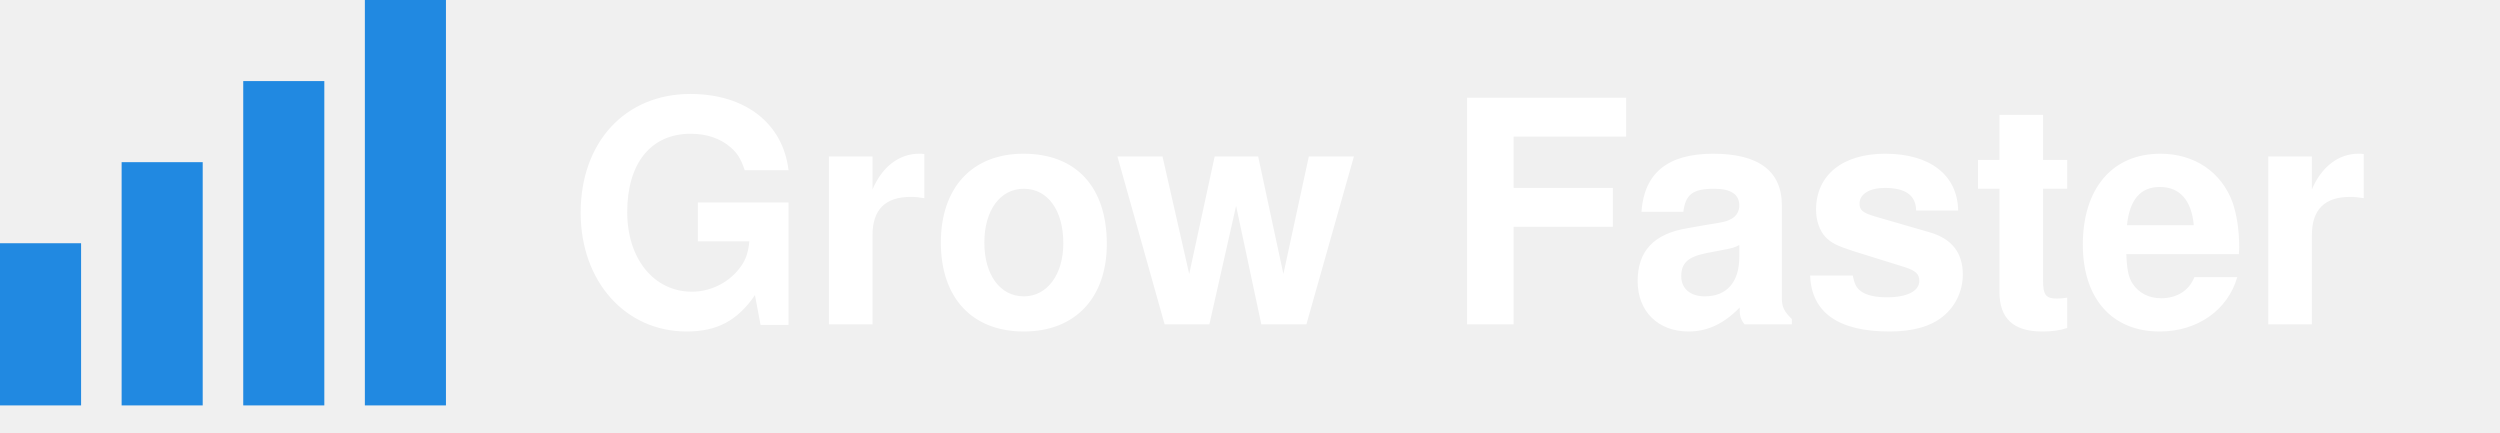
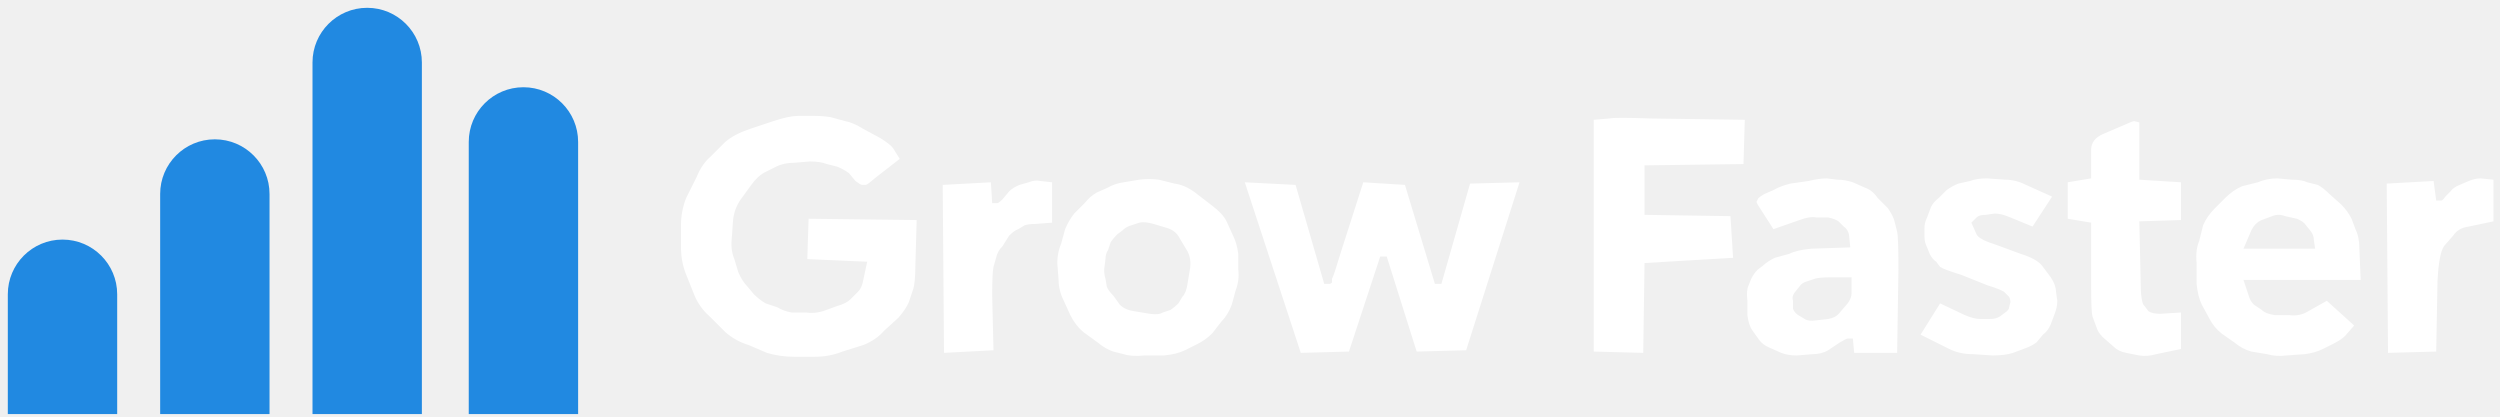
- <svg xmlns="http://www.w3.org/2000/svg" viewBox="0 0 370 64" width="1110" height="192" role="img" aria-labelledby="title">
-   <g fill="#2189E1">
-     <rect x="0" y="36" width="12" height="24" />
-     <rect x="18" y="24" width="12" height="36" />
-     <rect x="36" y="12" width="12" height="48" />
-     <rect x="54" y="0" width="12" height="60" />
+ <svg xmlns="http://www.w3.org/2000/svg" viewBox="0 0 1920 320" width="1920" height="320" role="img" aria-labelledby="title">
+   <g id="grow-faster-bars" fill="#2189E1">
+     <path d="M6 318V226a42 42 0 0 1 84 0V318Z" />
+     <path d="M123 318V149a42 42 0 0 1 84 0V318Z" />
+     <path d="M240 318V48a42 42 0 0 1 84 0V318Z" />
+     <path d="M360 318V109a42 42 0 0 1 84 0V318Z" />
  </g>
-   <text x="84" y="48" fill="#FFFFFF" font-family="Aptos,Segoe UI,Helvetica,Arial,sans-serif" font-size="46" font-weight="700">Grow Faster</text>
+   <path id="grow-faster-wordmark" fill="#FFFFFF" fill-rule="evenodd" d="M594 93q12-4 19-4h12q7 0 13 1l11 3q6 1 14 6l13 7q8 5 10 8l5 8-18 14q-7 6-8 6h-3q-1 0-5-3l-5-6q-4-3-9-5l-8-2q-5-2-13-2l-12 1q-8 0-14 3l-8 4q-6 3-11 10l-8 11q-5 7-6 16l-1 14q-1 9 2 16l3 10q3 7 7 11l5 6q4 4 9 7l9 3q5 3 11 4h11q6 1 13-1l11-4q7-2 10-5l6-6q3-3 4-9l3-14-46-2 1-31 83 1-1 35q0 14-2 19l-3 9q-2 5-8 12l-11 10q-6 7-16 11l-16 5q-10 4-21 4H610q-11 0-21-3l-14-6q-10-3-18-10l-12-12q-8-7-12-17l-6-15q-4-10-4-21V173q0-11 4-21l8-16q4-10 11-16l11-11q7-6 19-10ZM1236 91q4-1 32 0l72 1-1 34-76 1v38l66 1 2 32-68 4-1 69-38-1V92ZM1629 97q9-4 10-4l4 1v44l32 2v29l-32 1 1 45q0 18 3 20l3 4q3 2 9 2l16-1v28l-19 4q-7 2-13 1l-10-2q-6-1-10-5l-8-7q-4-4-5-8l-3-8q-1-4-1-23V171l-18-3V140l18-3V115q0-8 9-12ZM875 138q7-1 15 0l12 3q8 1 16 7l13 10q8 6 11 12l5 11q3 6 4 14v12q1 8-2 16l-3 11q-3 8-8 13l-7 9q-5 5-11 8l-10 5q-6 3-16 4H879q-10 1-16-1l-8-2q-6-2-12-7l-11-8q-6-5-10-13l-5-11q-4-8-4-16l-1-13q0-8 3-15l3-11q3-7 7-12l8-8q4-5 9-8l9-4q5-3 12-4ZM1389 139q8-2 14-2l8 1q6 0 12 2l9 4q6 2 10 8l8 8q4 6 5 10l2 8q1 4 1 29l-1 64h-33l-1-11h-4q-1 0-6 3l-9 6q-5 3-12 3l-12 1q-7 0-12-2l-9-4q-5-2-8-6l-5-7q-3-4-4-12V231q-1-8 1-12l2-5q2-4 5-7l4-3q3-3 9-6l11-3q6-3 17-4l30-1-1-10q-1-4-4-6l-4-4q-3-2-8-3h-9q-5-1-13 2l-20 7-9-14q-4-6-4-7l1-2q0-1 5-4l7-3q5-3 13-5ZM1513 139q5-2 13-2l14 1q8 0 16 4l20 9-15 23-17-7q-7-3-12-3l-7 1q-5 0-7 2l-4 4 4 9q2 4 15 8l19 7q13 4 17 10l6 8q4 6 4 11l1 7q0 5-2 10l-3 8q-2 5-6 8l-5 6q-4 3-10 5l-8 3q-6 2-16 2l-15-1q-10 0-18-4l-22-11 15-24 19 9q7 3 12 3h7q5 0 8-2l4-3q3-2 3-4l1-4q0-2-1-4l-3-3q-1-2-14-6l-20-8q-13-4-16-6l-3-4q-3-2-5-6l-2-5q-2-4-2-8v-7q0-4 2-8l3-8q2-4 6-7l6-6q4-3 9-5ZM1734 140q7-3 15-3l11 1q8 0 12 2l8 2q4 2 9 7l9 8q5 5 8 11l3 8q3 6 3 15l1 24h-90l4 12q1 4 4 7l6 4q3 3 10 4h11q7 1 13-2l16-9 21 19-7 8q-3 3-9 6l-8 4q-6 3-14 4l-14 1q-8 1-15-1l-12-2q-7-2-13-7l-10-7q-6-5-9-11l-6-11q-3-6-4-16V202q-1-10 2-17l3-12q3-7 9-13l8-8q6-6 13-9ZM1896 139q5-2 9-2l10 1v32l-19 4q-8 1-12 7l-7 8q-4 6-5 27l-1 54-37 1-1-130 36-2 2 15h4q1 0 3-3l4-4q2-3 7-5ZM790 140q5-2 9-1l9 1v31l-13 1q-5 0-8 1l-5 3q-3 1-7 5l-5 8q-4 4-5 9l-2 7q-1 5-1 22l1 42-38 2-1-129 37-2 1 16h4q1 0 4-3l5-6q3-3 8-5ZM956 140l39 2 22 76h4q1 0 2-1v-3q1-1 7-21l17-53 32 2 23 76h5l22-77 38-1-41 129-38 1-23-73h-5l-24 73-37 1ZM1755 166q-5-2-10 0l-8 3q-5 2-8 8l-6 14h55l-1-7q0-3-2-6l-4-5q-2-3-7-5ZM886 172q-7-2-11-1l-6 2q-4 1-7 4l-4 3q-3 3-5 6l-2 6q-2 3-2 7l-1 8q0 4 1 7l1 6q1 3 5 7l5 7q4 4 11 5l12 2q7 1 10-1l6-2q3-2 6-5l3-5q3-3 4-10l2-12q1-7-2-13l-6-10q-3-6-10-8ZM1405 213q-7 0-11 1l-6 2q-4 1-6 4l-4 5q-2 3-1 6v6q1 3 4 5l5 3q3 2 9 1l9-1q6-1 9-5l6-7q3-4 3-8V213Z" />
</svg>
